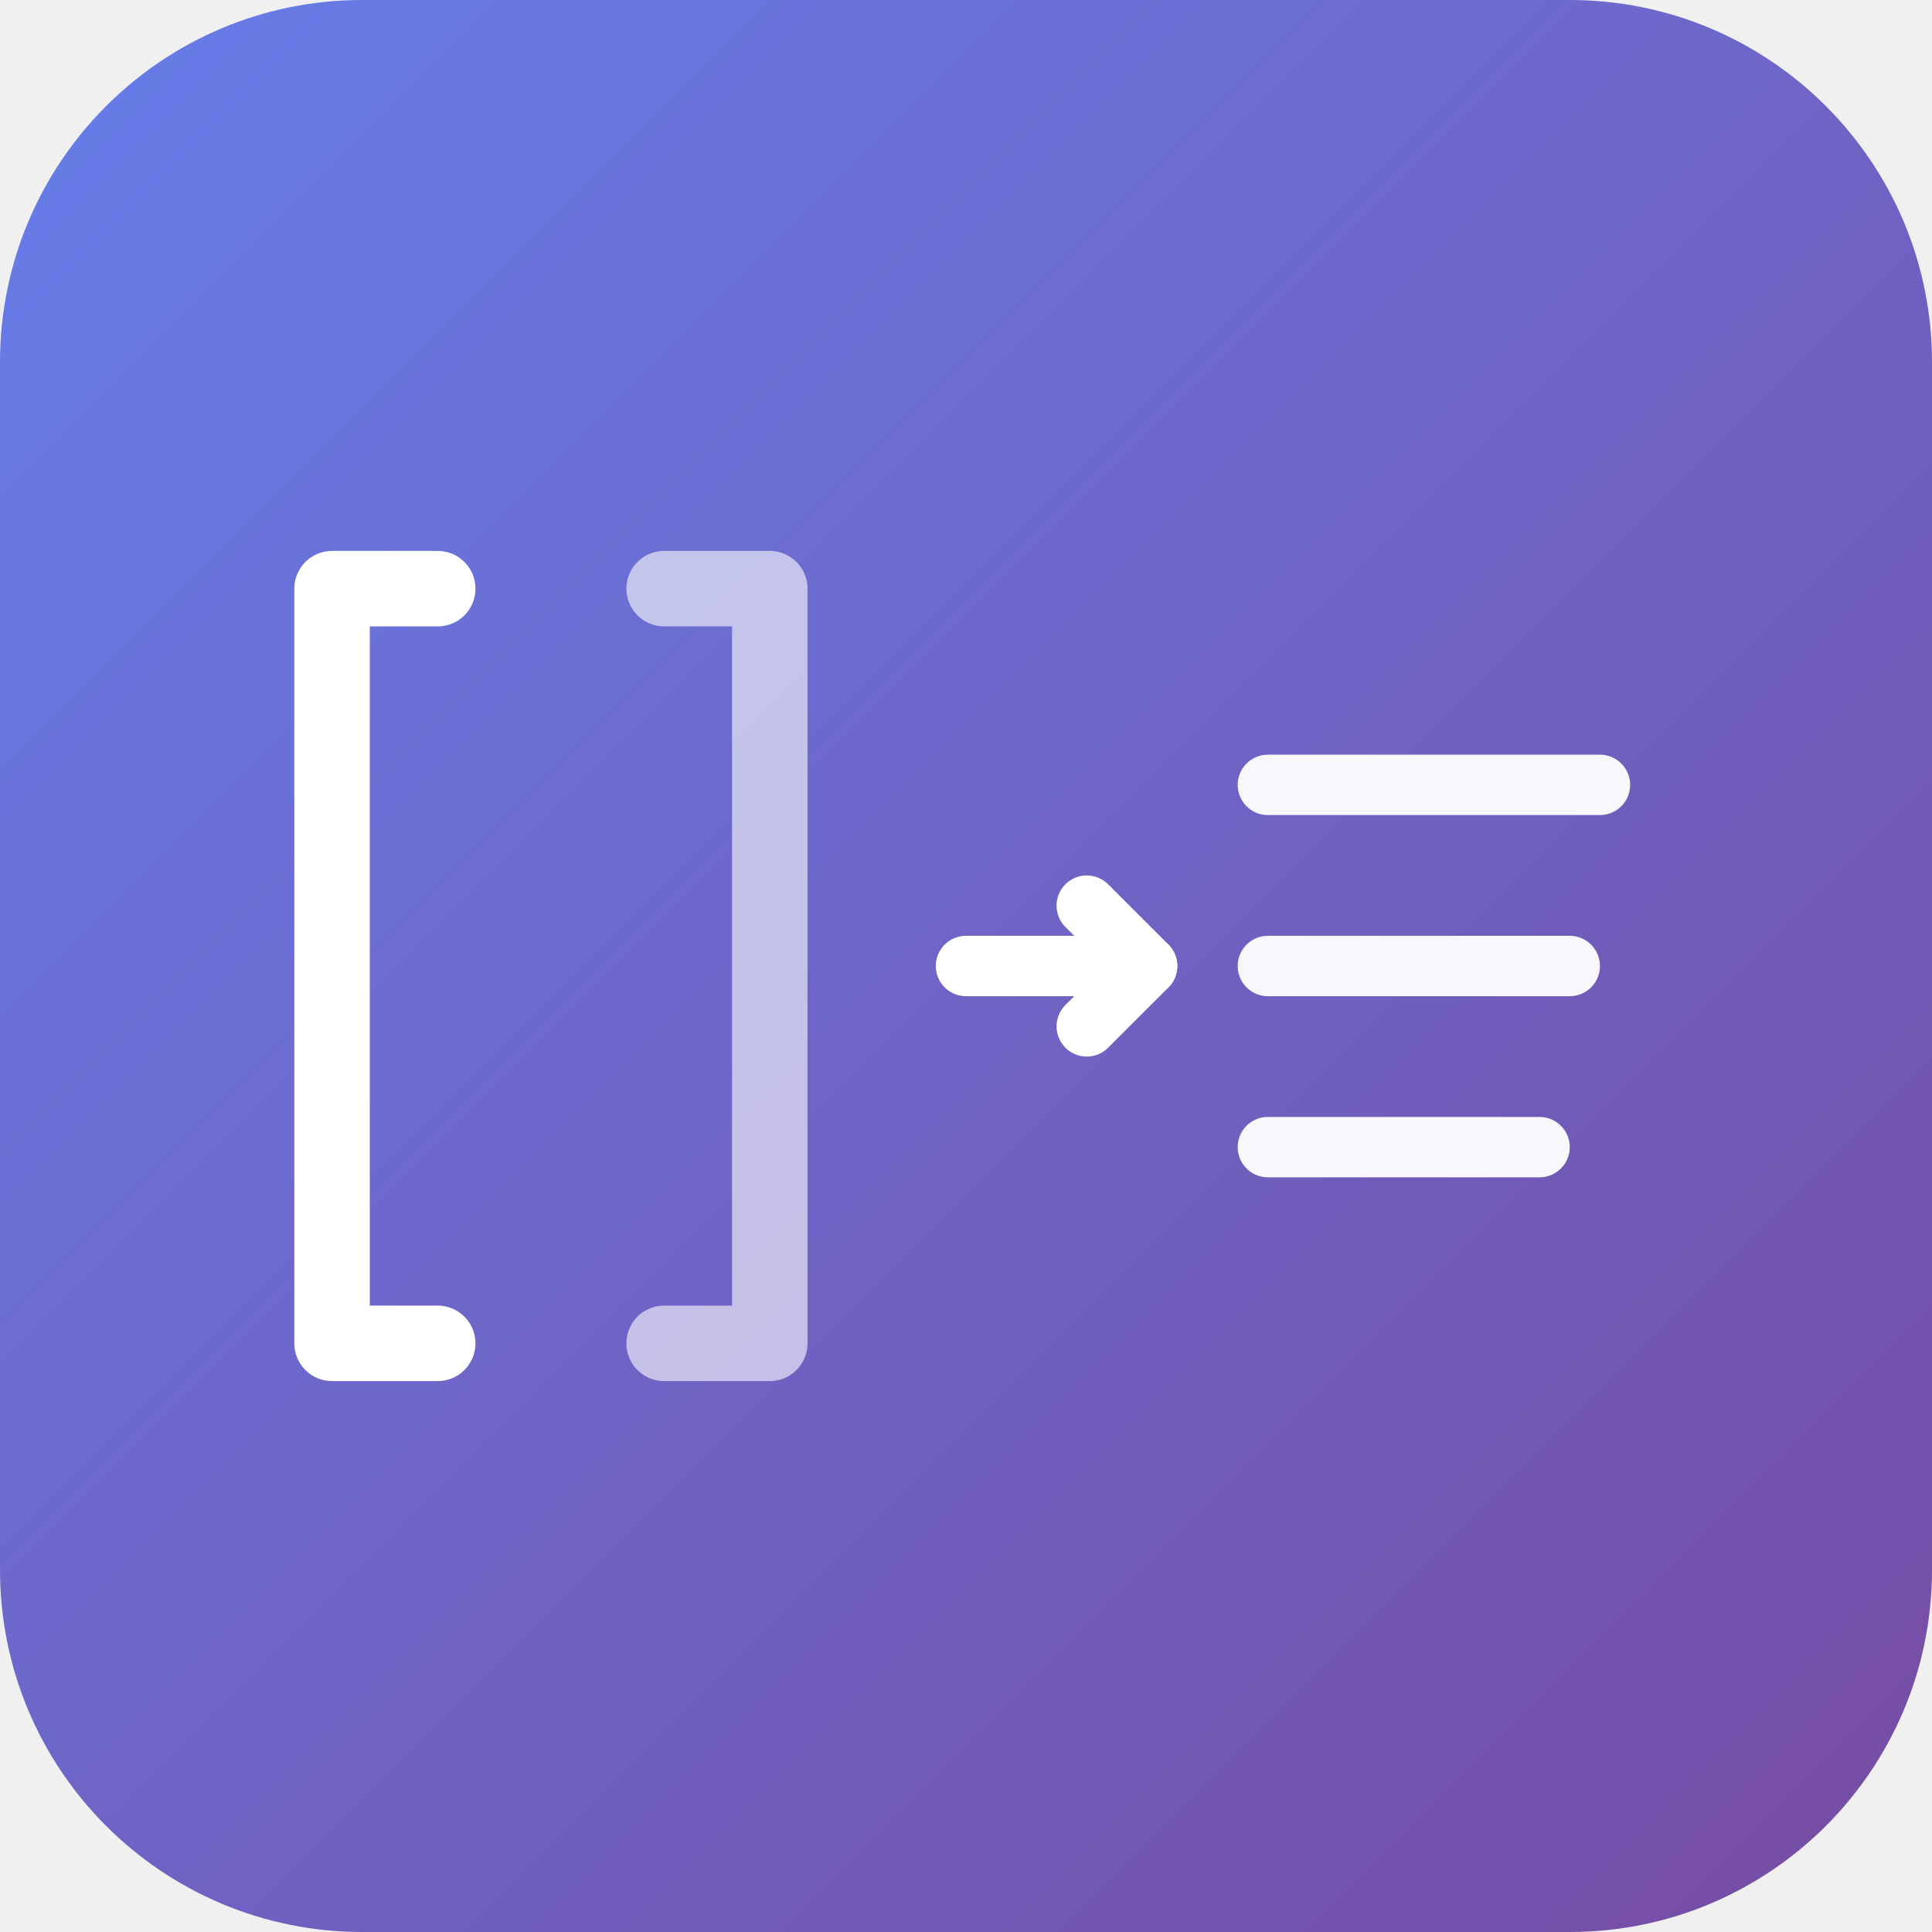
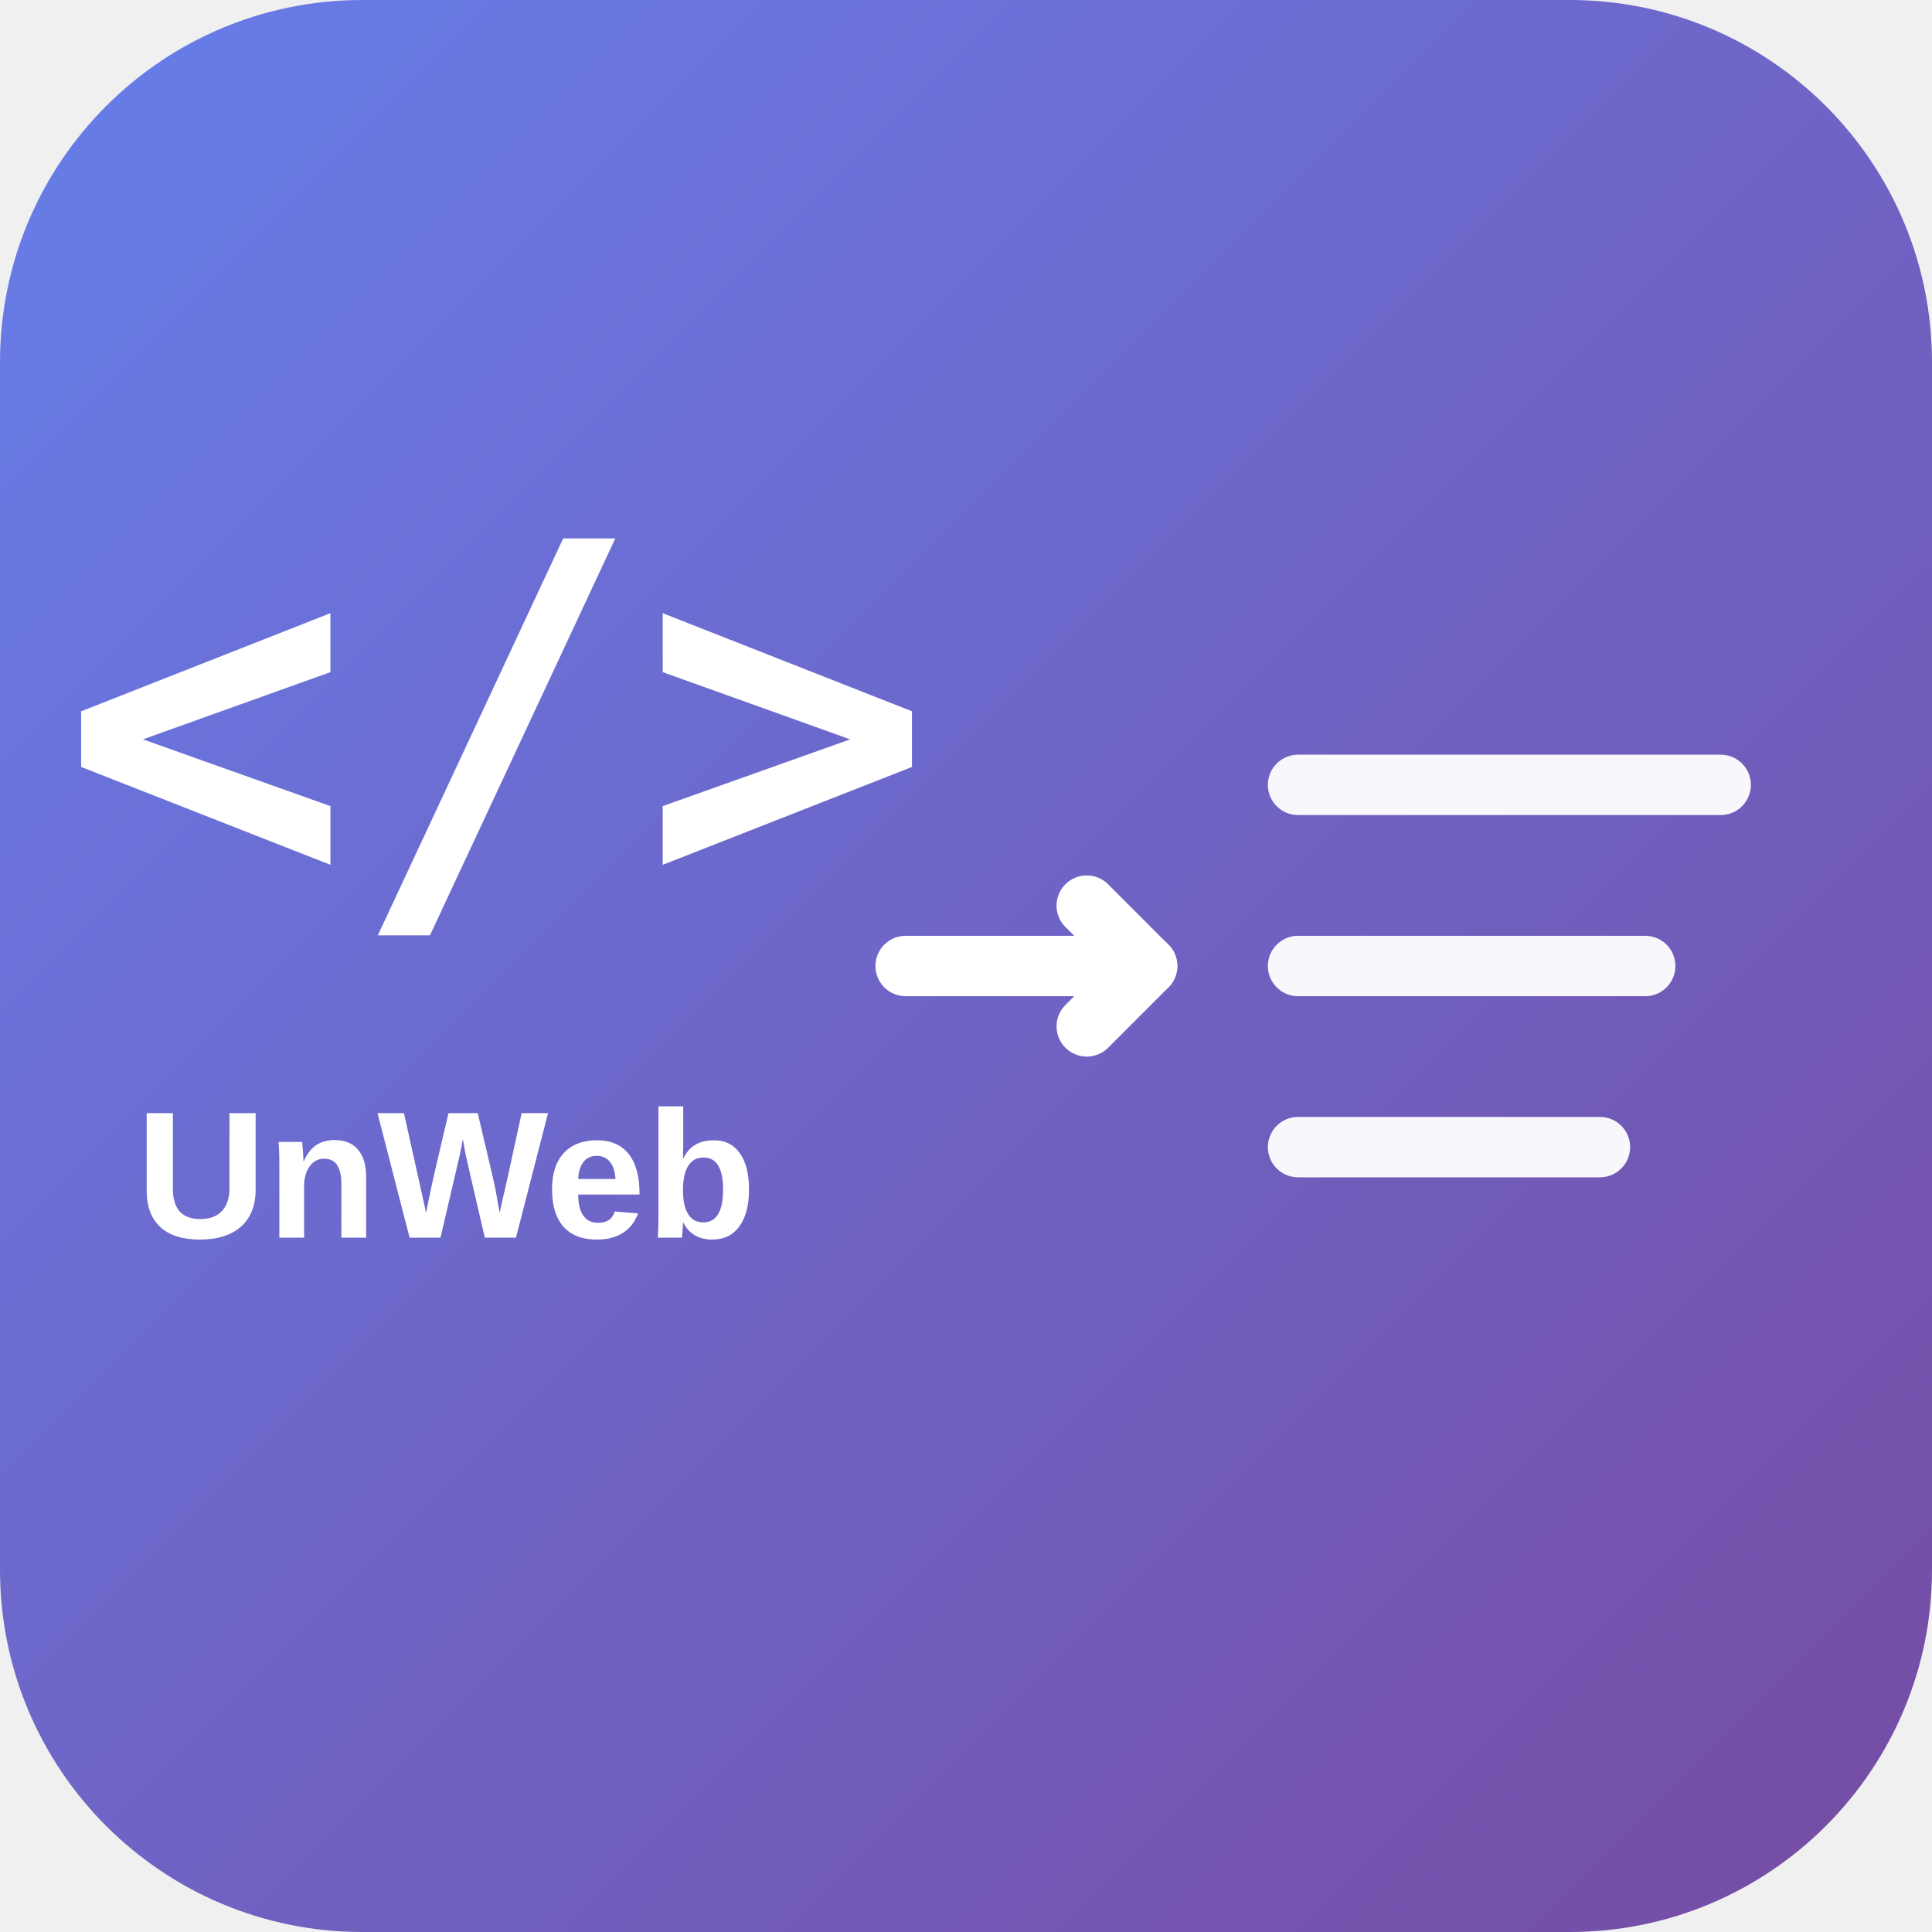
<svg xmlns="http://www.w3.org/2000/svg" viewBox="0 0 128 128" width="128" height="128">
  <defs>
    <linearGradient id="bgGradient" x1="0%" y1="0%" x2="100%" y2="100%">
      <stop offset="0%" style="stop-color:#667eea;stop-opacity:1" />
      <stop offset="100%" style="stop-color:#764ba2;stop-opacity:1" />
    </linearGradient>
+     <linearGradient id="gradient" x1="0%" y1="0%" x2="100%" y2="0%">
+       <stop offset="15%" style="stop-color:black;stop-opacity:1" />
+       <stop offset="100%" style="stop-color:white;stop-opacity:1" />
+     </linearGradient>
  </defs>
  <rect width="128" height="128" rx="24" fill="url(#bgGradient)" />
  <g transform="translate(64, 64)">
-     <path d="M -35 -25 L -42 -25 L -42 25 L -35 25" stroke="white" stroke-width="5" fill="none" stroke-linecap="round" stroke-linejoin="round" />
-     <path d="M -20 -25 L -13 -25 L -13 25 L -20 25" stroke="white" stroke-width="5" fill="none" stroke-linecap="round" stroke-linejoin="round" opacity="0.6" />
-     <path d="M 0 0 L 12 0" stroke="white" stroke-width="4" fill="none" stroke-linecap="round" />
+     <text x="-60" y="-5" font-family="monospace, Consolas, Monaco" font-size="32" font-weight="bold" fill="white" text-anchor="start">&lt;<tspan opacity="0.5">/&gt;
+           </tspan>
+     </text>
+     <text x="-55" y="18" font-family="Arial, sans-serif" font-size="12" font-weight="600" fill="white" text-anchor="start">
+            Un<tspan opacity="0.5">Web</tspan>
+     </text>
+     <path d="M -4 0 L 12 0" stroke="white" stroke-width="4" fill="none" stroke-linecap="round" />
    <path d="M 8 -4 L 12 0 L 8 4" stroke="white" stroke-width="4" fill="none" stroke-linecap="round" stroke-linejoin="round" />
    <g opacity="0.95">
-       <line x1="20" y1="-12" x2="42" y2="-12" stroke="white" stroke-width="4" stroke-linecap="round" />
-       <line x1="20" y1="0" x2="40" y2="0" stroke="white" stroke-width="4" stroke-linecap="round" />
-       <line x1="20" y1="12" x2="38" y2="12" stroke="white" stroke-width="4" stroke-linecap="round" />
+       <line x1="22" y1="-12" x2="50" y2="-12" stroke="white" stroke-width="4" stroke-linecap="round" />
+       <line x1="22" y1="0" x2="45" y2="0" stroke="white" stroke-width="4" stroke-linecap="round" />
+       <line x1="22" y1="12" x2="42" y2="12" stroke="white" stroke-width="4" stroke-linecap="round" />
    </g>
  </g>
</svg>
